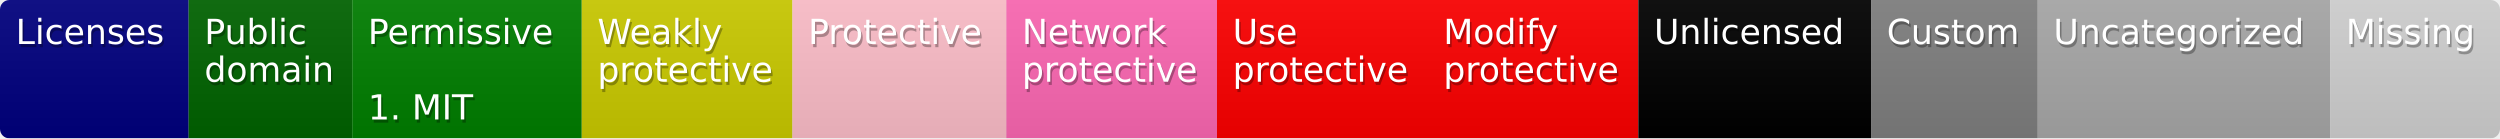
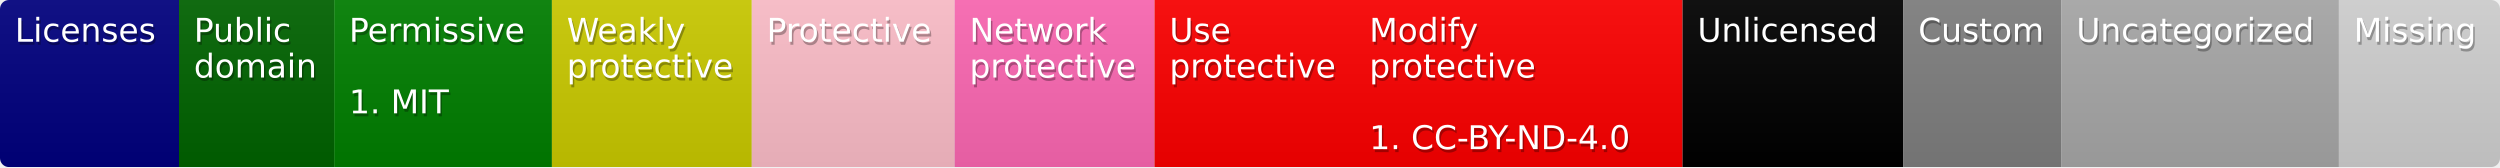
- <svg xmlns="http://www.w3.org/2000/svg" width="795" height="44">
+ <svg xmlns="http://www.w3.org/2000/svg" width="838" height="56">
  <defs>
    <style>text{font-size:11px;font-family:Verdana,DejaVu Sans,Geneva,sans-serif}text.shadow{fill:#010101;fill-opacity:.3}text.high{fill:#fff}</style>
    <linearGradient id="smooth" x2="0" y2="100%">
      <stop offset="0" stop-color="#aaa" stop-opacity=".1" />
      <stop offset="1" stop-opacity=".1" />
    </linearGradient>
    <mask id="round">
      <rect width="100%" height="100%" rx="3" fill="#fff" />
    </mask>
  </defs>
  <g id="bg" mask="url(#round)">
-     <path fill="navy" d="M0 0h60v44H0z" />
-     <path fill="#006400" d="M60 0h52v44H60z" />
-     <path fill="green" d="M112 0h73v44h-73z" />
-     <path fill="#cc0" d="M185 0h67v44h-67z" />
-     <path fill="pink" d="M252 0h68v44h-68z" />
-     <path fill="#ff69b4" d="M320 0h67v44h-67z" />
-     <path fill="red" d="M387 0h67v44h-67zM454 0h67v44h-67z" />
-     <path d="M521 0h74v44h-74z" />
-     <path fill="gray" d="M595 0h53v44h-53z" />
-     <path fill="#a9a9a9" d="M648 0h93v44h-93z" />
-     <path fill="#d3d3d3" d="M741 0h54v44h-54z" />
-     <path fill="url(#smooth)" d="M0 0h795v44H0z" />
+     <path fill="navy" d="M0 0h60v56H0z" />
+     <path fill="#006400" d="M60 0h52v56H60z" />
+     <path fill="green" d="M112 0h73v56h-73z" />
+     <path fill="#cc0" d="M185 0h67v56h-67z" />
+     <path fill="pink" d="M252 0h68v56h-68z" />
+     <path fill="#ff69b4" d="M320 0h67v56h-67z" />
+     <path fill="red" d="M387 0h67v56h-67zM454 0h110v56H454z" />
+     <path d="M564 0h74v56h-74z" />
+     <path fill="gray" d="M638 0h53v56h-53z" />
+     <path fill="#a9a9a9" d="M691 0h93v56h-93z" />
+     <path fill="#d3d3d3" d="M784 0h54v56h-54z" />
+     <path fill="url(#smooth)" d="M0 0h838v56H0z" />
  </g>
  <g id="fg">
    <text class="shadow" x="5.5" y="15">Licenses</text>
    <text class="high" x="5" y="14">Licenses</text>
    <text class="shadow" x="65.5" y="15">Public</text>
    <text class="high" x="65" y="14">Public</text>
    <text class="shadow" x="65.5" y="27">domain</text>
    <text class="high" x="65" y="26">domain</text>
    <text class="shadow" x="117.5" y="15">Permissive</text>
    <text class="high" x="117" y="14">Permissive</text>
    <text class="shadow" x="117.5" y="39">1. MIT</text>
    <text class="high" x="117" y="38">1. MIT</text>
    <text class="shadow" x="190.5" y="15">Weakly</text>
    <text class="high" x="190" y="14">Weakly</text>
    <text class="shadow" x="190.5" y="27">protective</text>
    <text class="high" x="190" y="26">protective</text>
    <text class="shadow" x="257.5" y="15">Protective</text>
    <text class="high" x="257" y="14">Protective</text>
    <text class="shadow" x="325.5" y="15">Network</text>
    <text class="high" x="325" y="14">Network</text>
    <text class="shadow" x="325.5" y="27">protective</text>
    <text class="high" x="325" y="26">protective</text>
    <text class="shadow" x="392.5" y="15">Use</text>
    <text class="high" x="392" y="14">Use</text>
    <text class="shadow" x="392.5" y="27">protective</text>
    <text class="high" x="392" y="26">protective</text>
    <text class="shadow" x="459.5" y="15">Modify</text>
    <text class="high" x="459" y="14">Modify</text>
    <text class="shadow" x="459.5" y="27">protective</text>
    <text class="high" x="459" y="26">protective</text>
-     <text class="shadow" x="526.5" y="15">Unlicensed</text>
-     <text class="high" x="526" y="14">Unlicensed</text>
-     <text class="shadow" x="600.5" y="15">Custom</text>
-     <text class="high" x="600" y="14">Custom</text>
-     <text class="shadow" x="653.5" y="15">Uncategorized</text>
-     <text class="high" x="653" y="14">Uncategorized</text>
-     <text class="shadow" x="746.5" y="15">Missing</text>
-     <text class="high" x="746" y="14">Missing</text>
+     <text class="shadow" x="459.5" y="51">1. CC-BY-ND-4.0</text>
+     <text class="high" x="459" y="50">1. CC-BY-ND-4.0</text>
+     <text class="shadow" x="569.5" y="15">Unlicensed</text>
+     <text class="high" x="569" y="14">Unlicensed</text>
+     <text class="shadow" x="643.5" y="15">Custom</text>
+     <text class="high" x="643" y="14">Custom</text>
+     <text class="shadow" x="696.5" y="15">Uncategorized</text>
+     <text class="high" x="696" y="14">Uncategorized</text>
+     <text class="shadow" x="789.5" y="15">Missing</text>
+     <text class="high" x="789" y="14">Missing</text>
  </g>
</svg>
